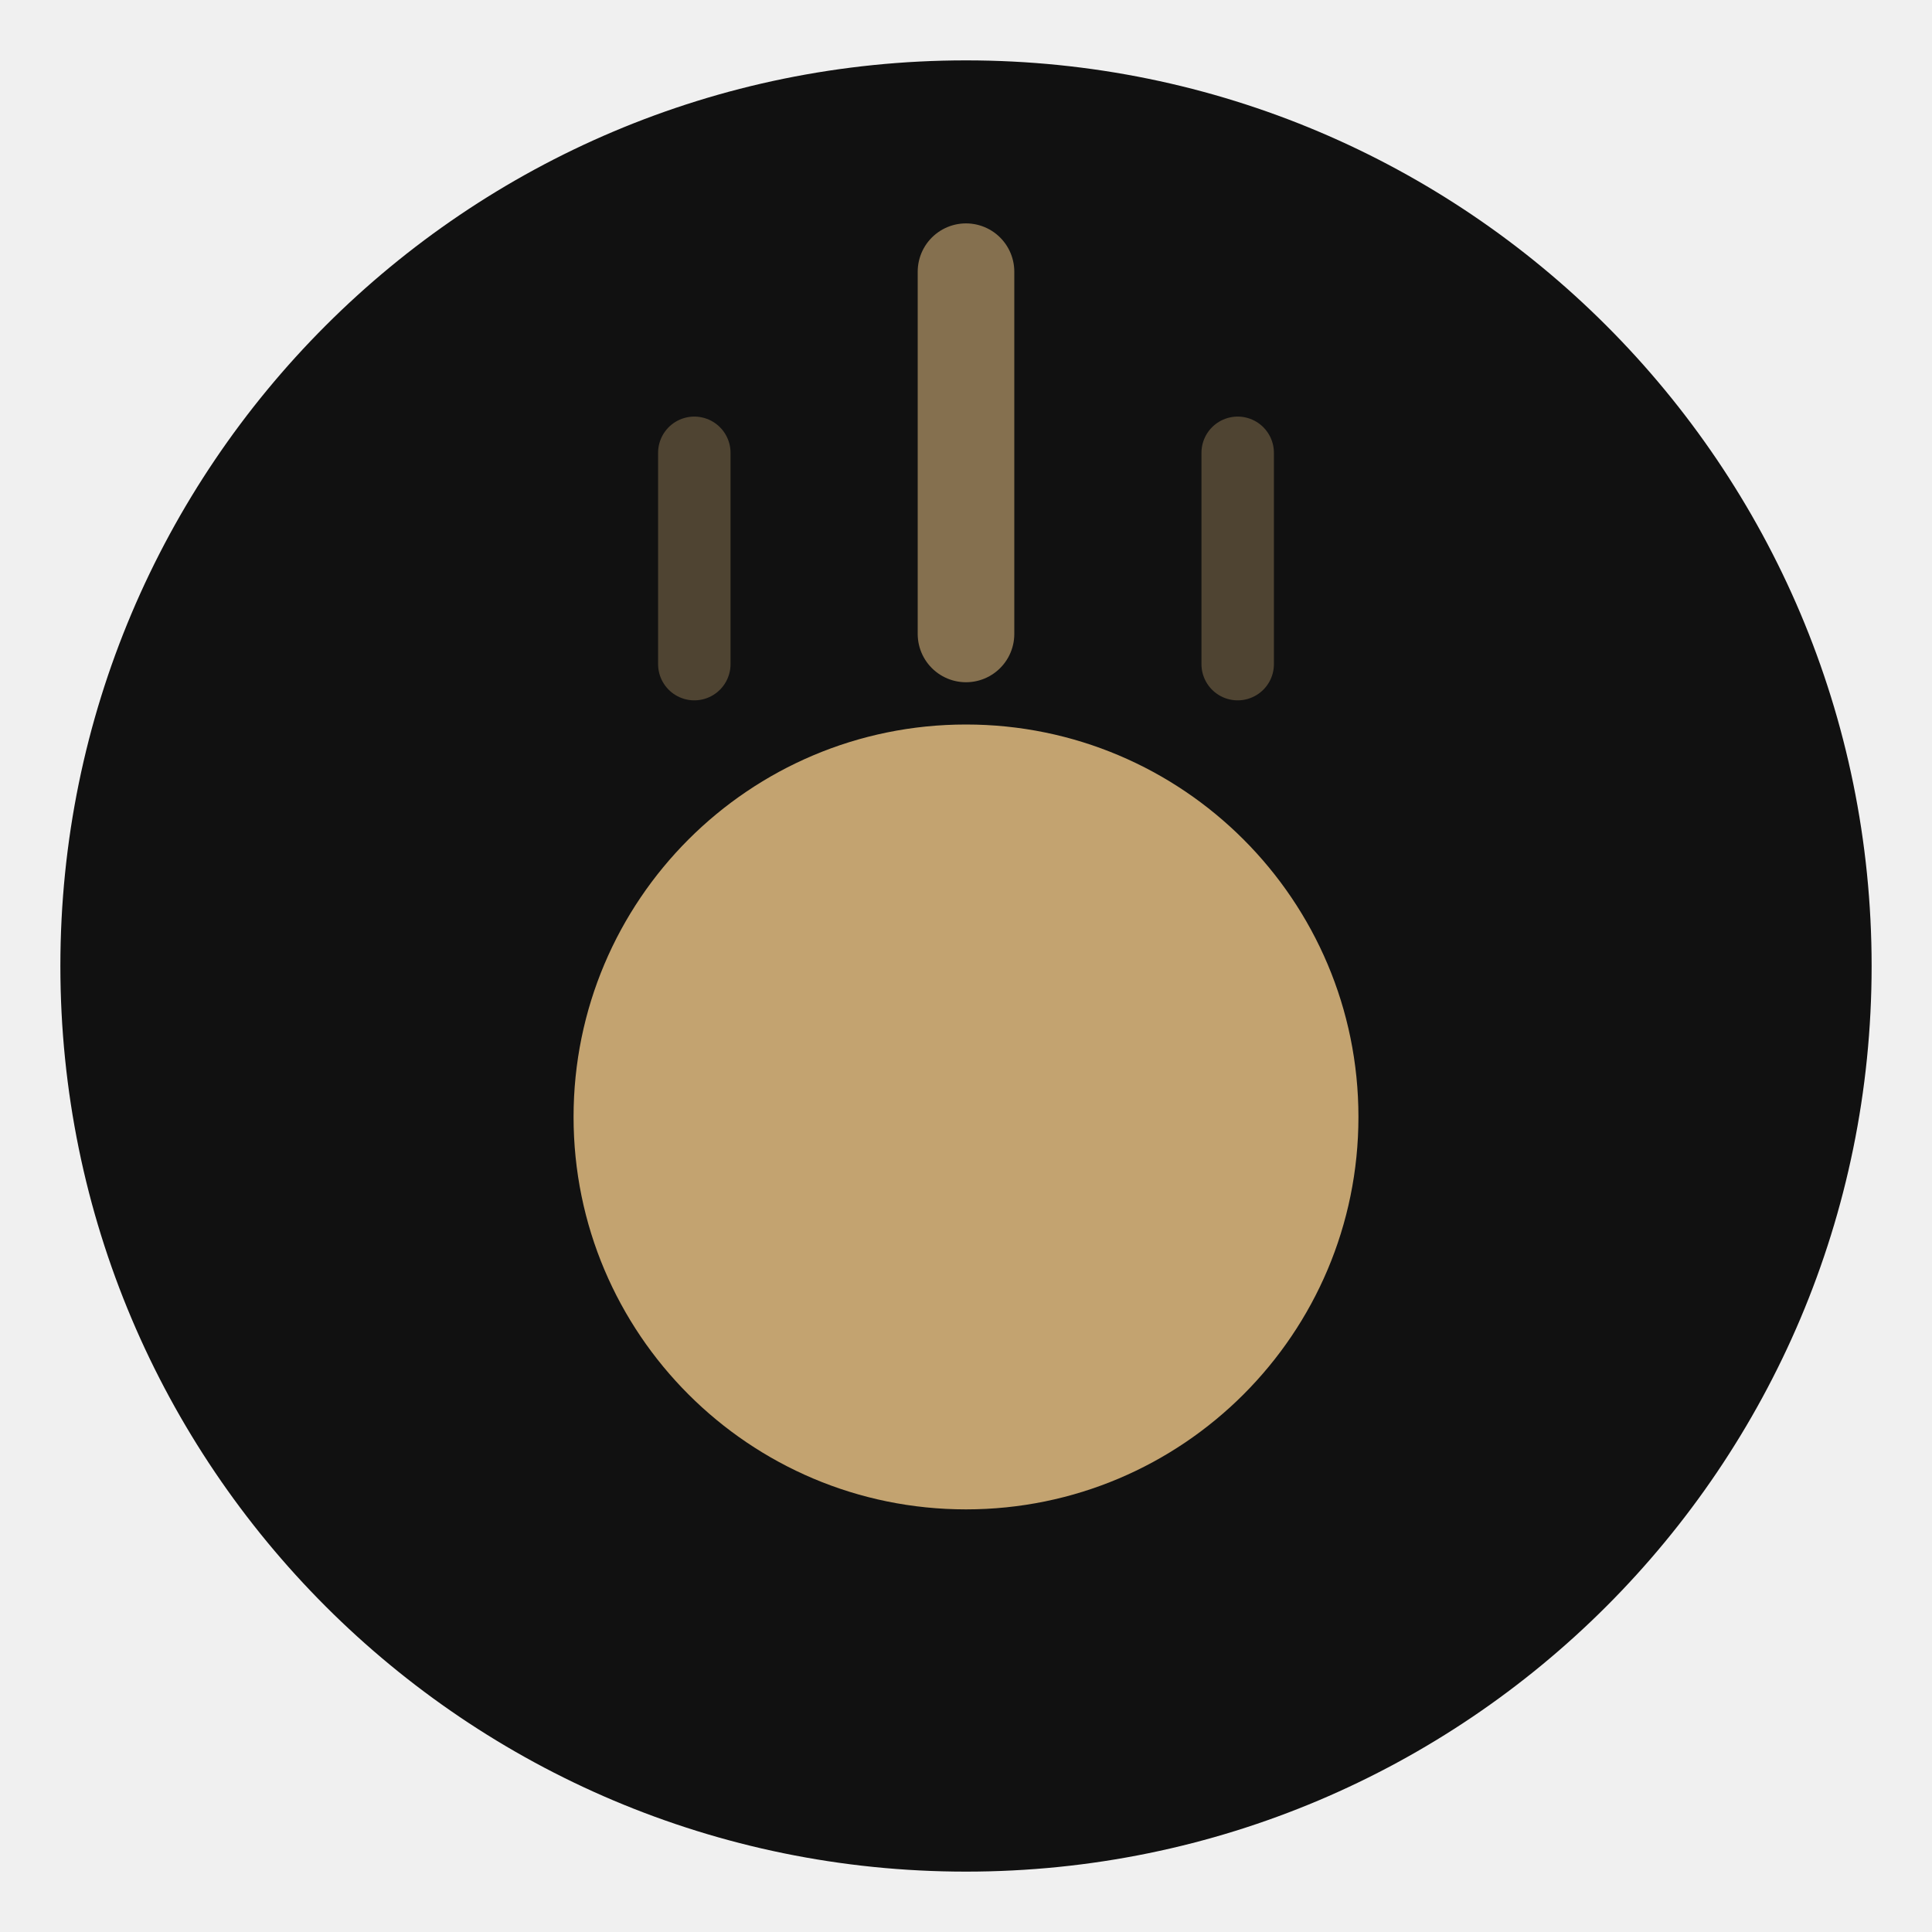
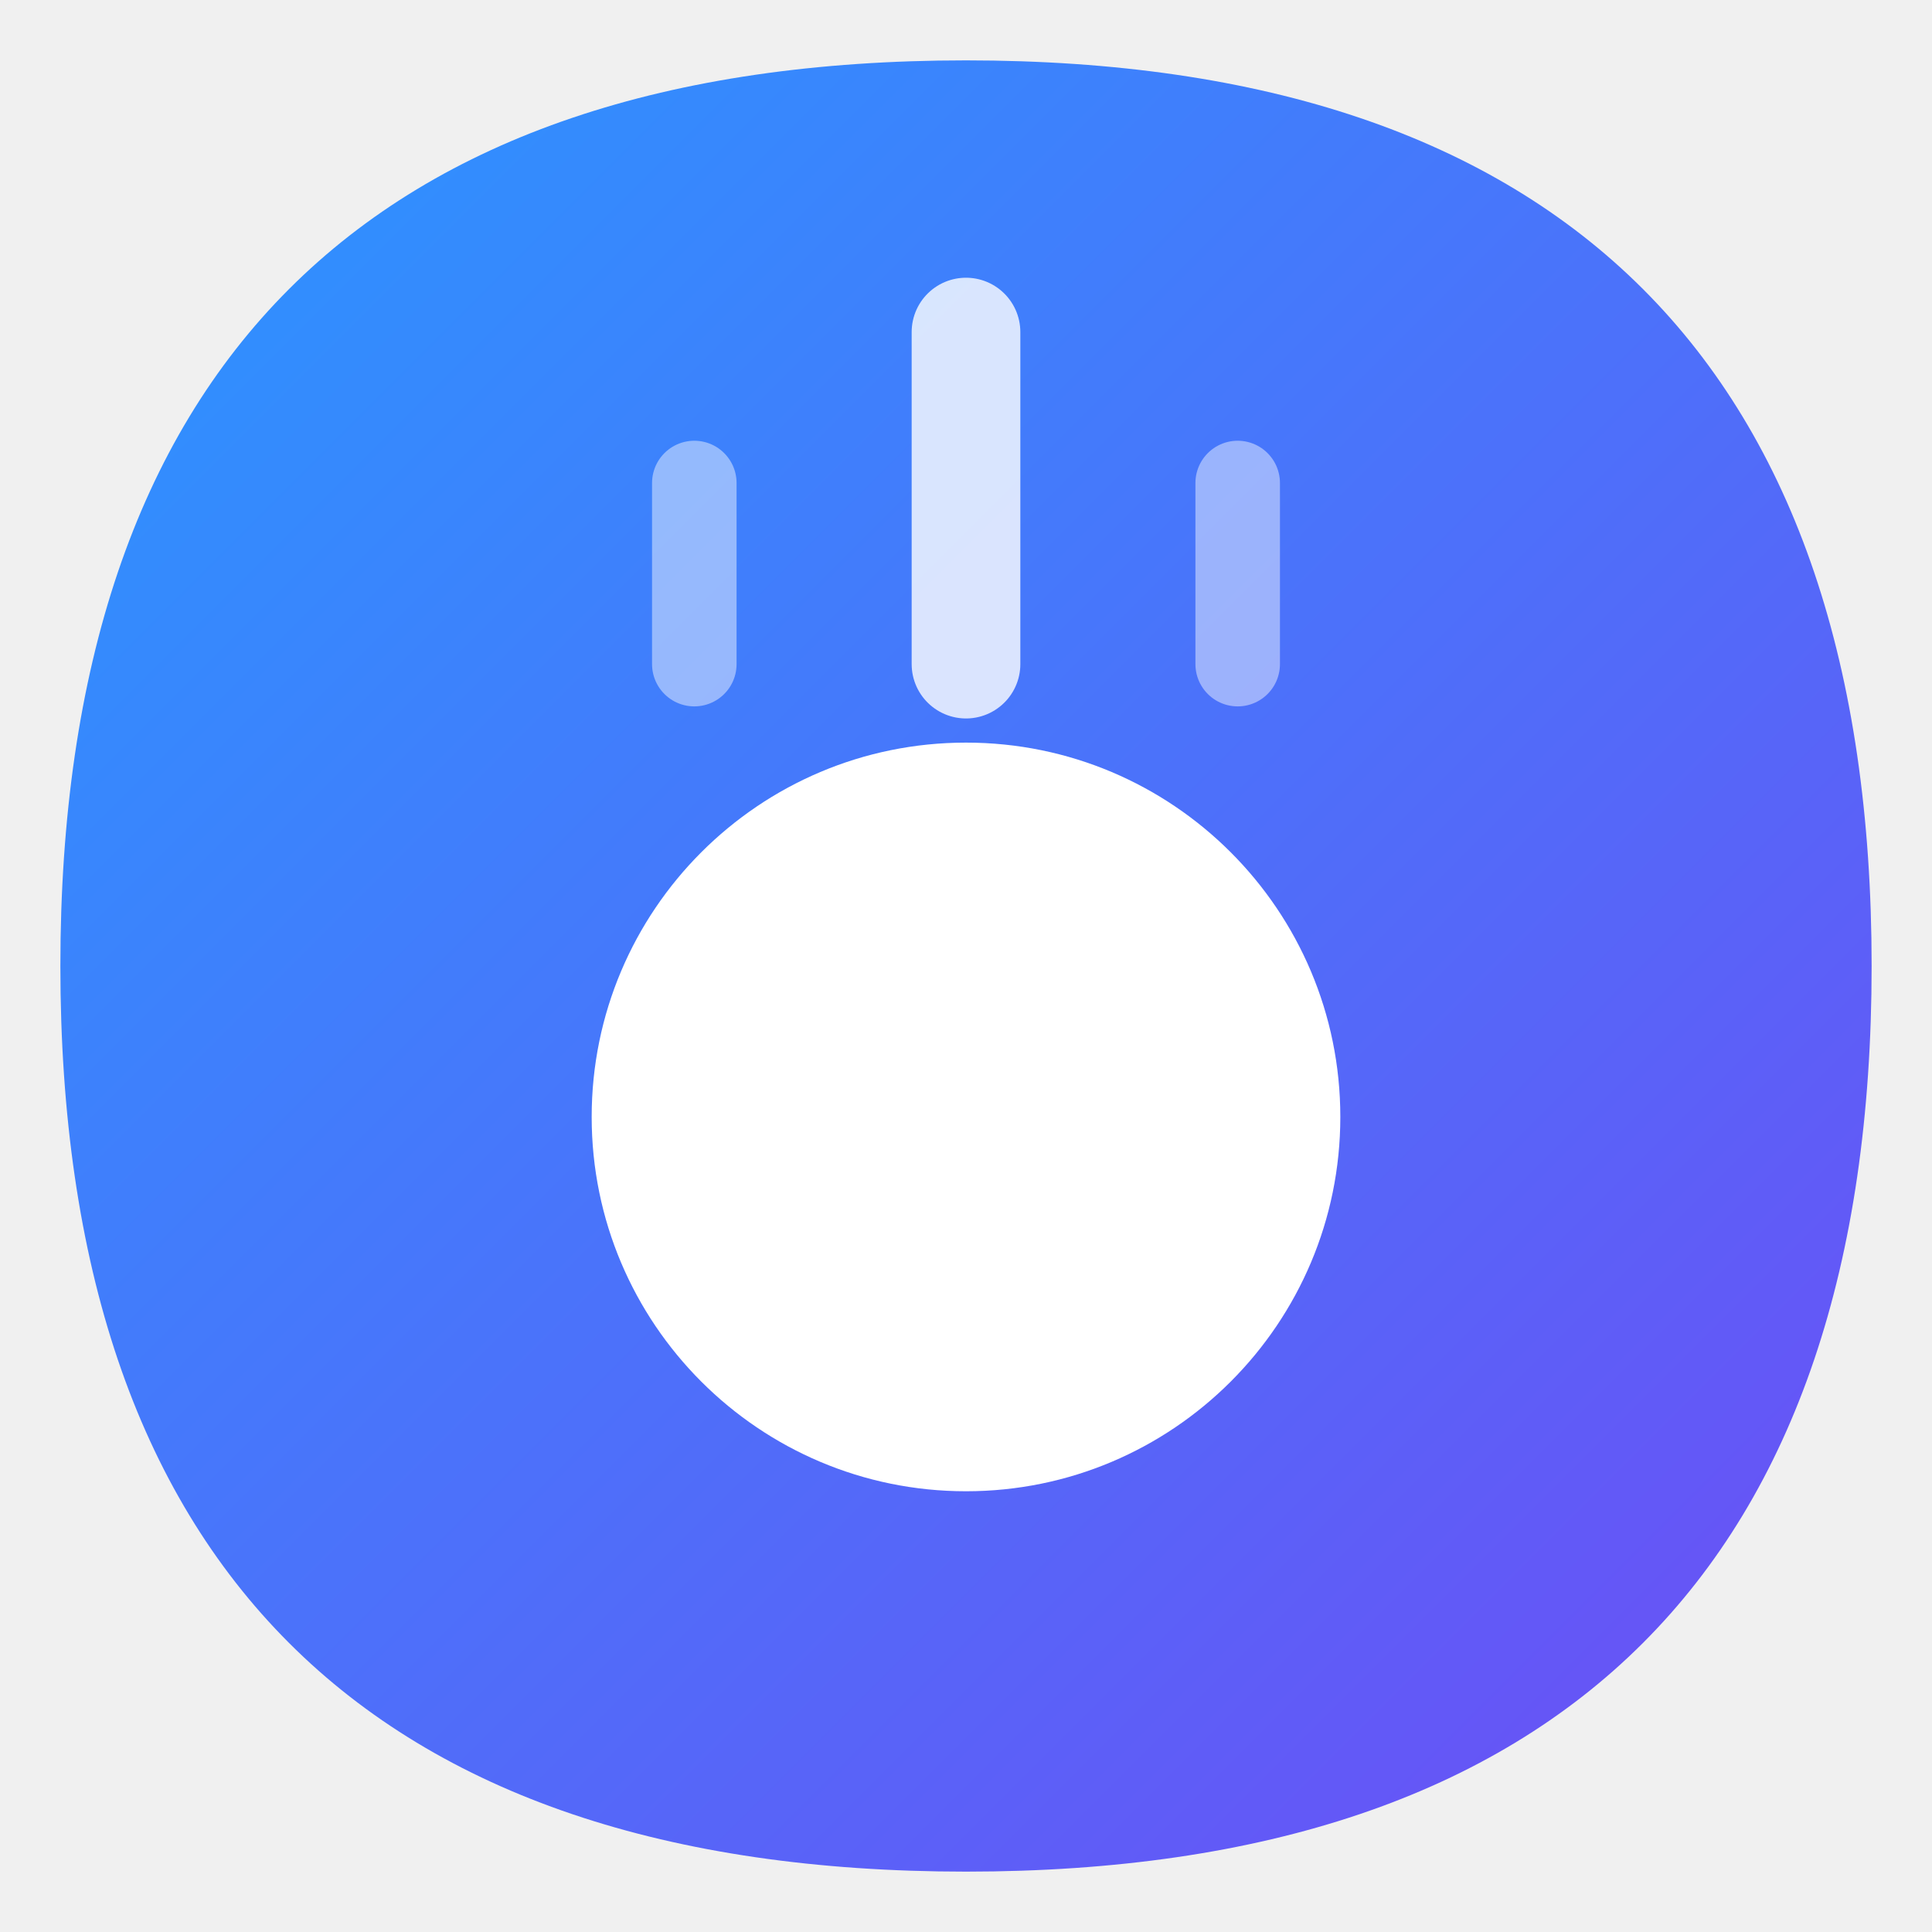
<svg xmlns="http://www.w3.org/2000/svg" viewBox="0 0 32 32">
-   <style>.b{fill:#111}@media (prefers-color-scheme:dark){.b{fill:#f3efe7}}</style>
-   <circle class="b" cx="16" cy="16" r="15" />
-   <circle cx="16" cy="18.5" r="6.5" fill="#c3a370" />
-   <path d="M16 4.5v6" stroke="#c3a370" stroke-width="1.6" stroke-linecap="round" opacity="0.65" />
-   <path d="M11.5 7.5v3.5M20.5 7.5v3.5" stroke="#c3a370" stroke-width="1.2" stroke-linecap="round" opacity="0.35" />
+   <defs>
+     <linearGradient id="g" x1="0" y1="0" x2="1" y2="1">
+       <stop offset="0" stop-color="#2997ff" />
+       <stop offset="1" stop-color="#6e4cf5" />
+     </linearGradient>
+   </defs>
+   <path d="M16 1c9.9 0 15 5.1 15 15s-5.1 15-15 15S1 25.9 1 16 6.1 1 16 1Z" fill="url(#g)" />
+   <circle cx="16" cy="18.5" r="6.2" fill="#fff" />
+   <path d="M16 5.5v5.5" stroke="#fff" stroke-width="1.8" stroke-linecap="round" opacity="0.8" />
+   <path d="M11.5 8v3M20.5 8v3" stroke="#fff" stroke-width="1.4" stroke-linecap="round" opacity="0.45" />
</svg>
